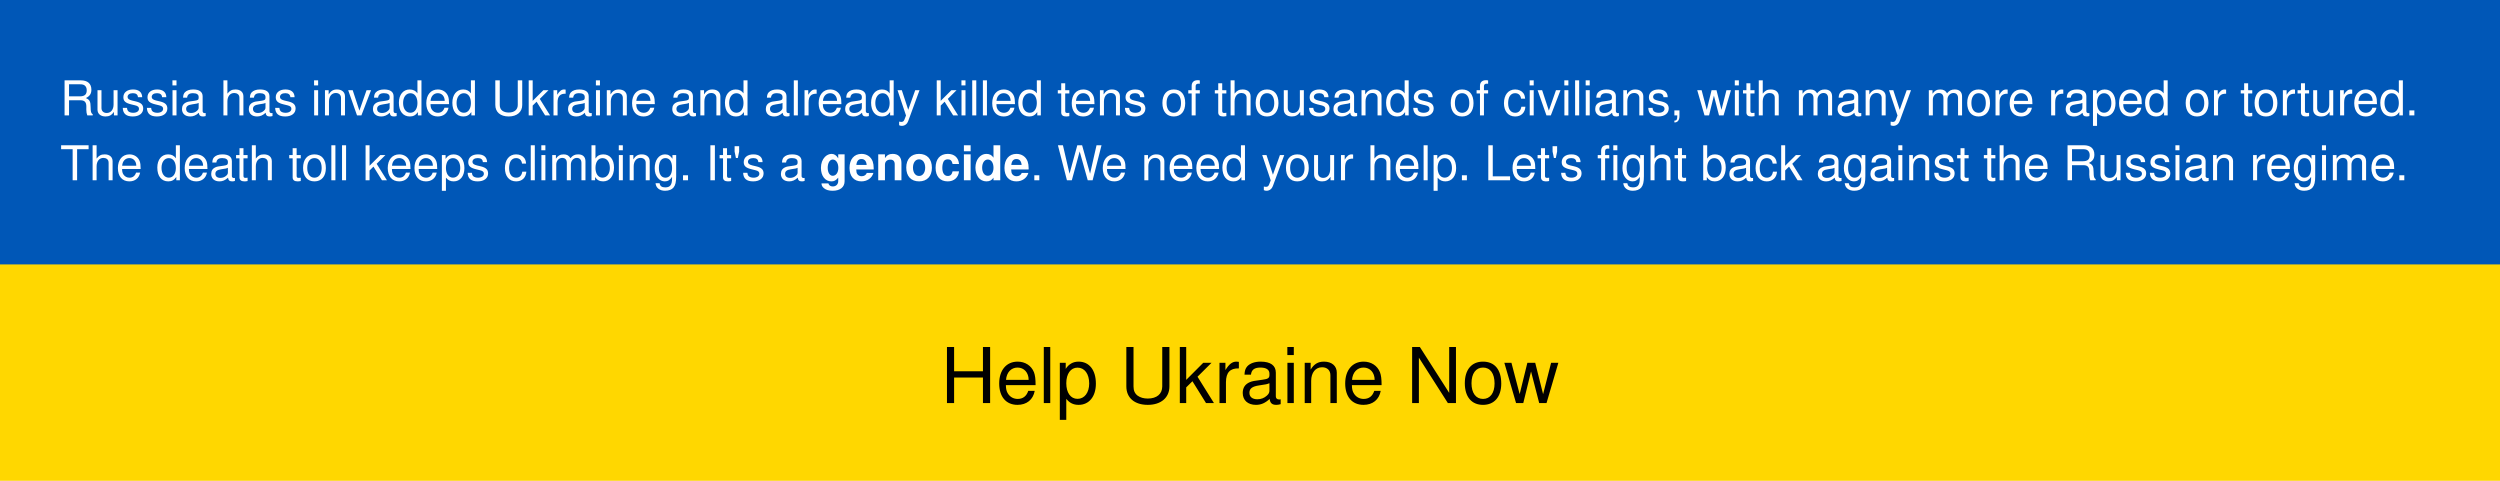
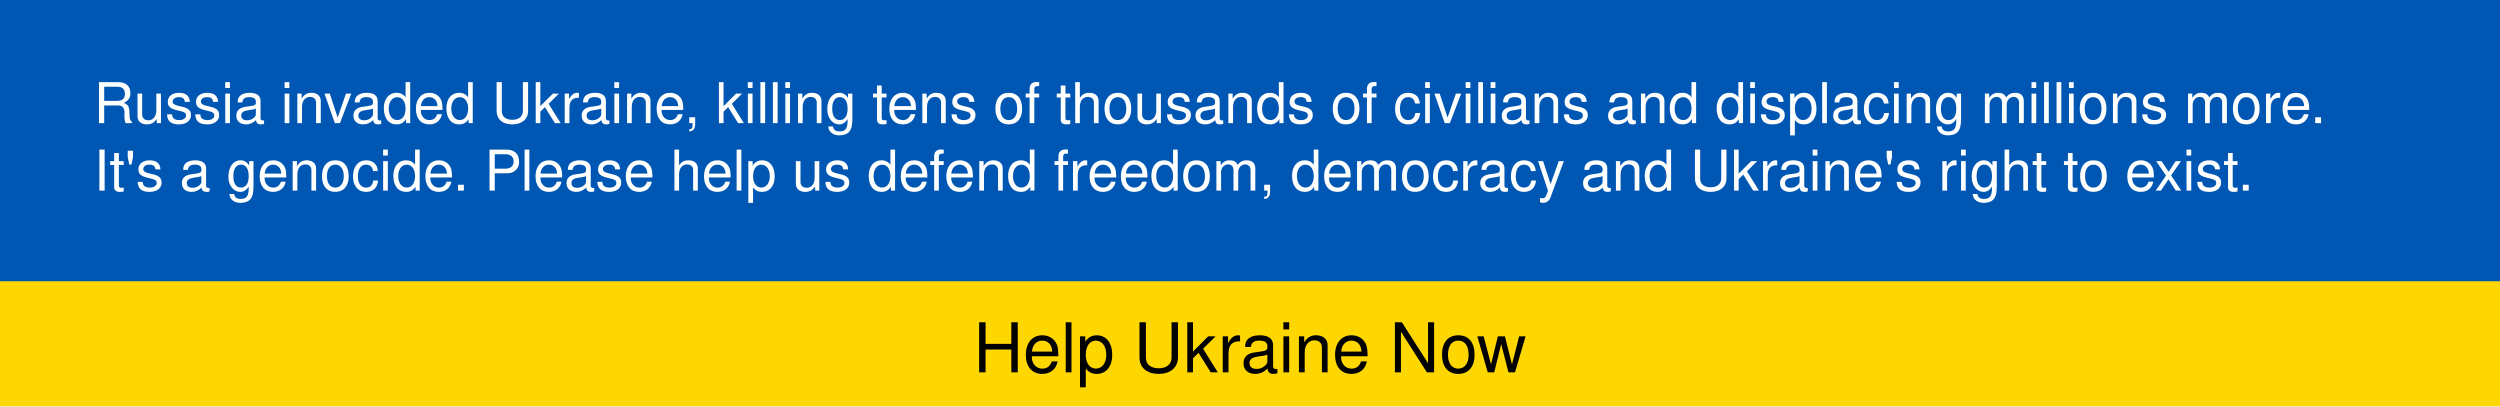
- <svg xmlns="http://www.w3.org/2000/svg" viewBox="0 0 1040 200">
+ <svg xmlns="http://www.w3.org/2000/svg" viewBox="0 0 800 130">
  <style>
@namespace svg url(http://www.w3.org/2000/svg);

svg {
  font-family: Helvetica, Arial, sans-serif;
  text-rendering: geometricPrecision;
}
svg|a:link, svg|a:visited {
  cursor: pointer;
}
.flag-blue {
-   fill: #0057b7;
+   fill: #0056b3;
}
.flag-yellow {
  fill: #ffd700;
}
.message {
  fill: white;
-   font-size: 20px;
+   font-size: 18px;
}
.call {
  fill: black;
-   font-size: 32px;
- }
- .mobile-only {
-   display: none;
+   font-size: 22px;
}
.arrow {
-   font-size: 24px;
+   font-size: 14px;
}
- @media (max-width: 770px) {
-   .message {
-     display: none;
-     font-size: 29px;
-   }
-   .mobile-only {
-     display: inherit;
-   }
-   .call {
-     font-size: 36px;
-   }
- }
-   </style>
+ </style>
  <a href="https://stand-with-ukraine.pp.ua">
    <rect x="0" y="0" width="100%" height="100%" class="flag-yellow" />
-     <rect x="0" y="0" width="100%" height="110px" class="flag-blue" />
+     <rect x="0" y="0" width="100%" height="90px" class="flag-blue" />
    <text x="0" y="25" class="message">
-       <tspan x="25" dy="1.15em">Russia has invaded Ukraine and already killed tens of thousands of civilians, with many more raped or tortured.</tspan>
-       <tspan x="25" dy="1.35em">The death toll keeps climbing. It's a <tspan font-weight="bold">genocide</tspan>. We need your help. Let's fight back against the Russian regime.</tspan>
+       <tspan x="30" dy="0.8em">Russia invaded Ukraine, killing tens of thousands of civilians and displacing millions more.</tspan>
+       <tspan x="30" dy="1.2em">It's a genocide. Please help us defend freedom, democracy and Ukraine's right to exist.</tspan>
    </text>
-     <text x="0" y="25" class="message mobile-only">
-       <tspan x="25" dy=".7em">Russia has invaded Ukraine and already killed tens of thousands of civilians,</tspan>
-       <tspan x="25" dy="1.2em">with many more raped or tortured. It's a <tspan font-weight="bold">genocide</tspan>. We need your help.</tspan>
-     </text>
-     <text x="50%" y="78.5%" dominant-baseline="middle" text-anchor="middle" class="call">
+     <text x="50%" y="86%" dominant-baseline="middle" text-anchor="middle" class="call">
      Help Ukraine Now
    </text>
  </a>
</svg>
